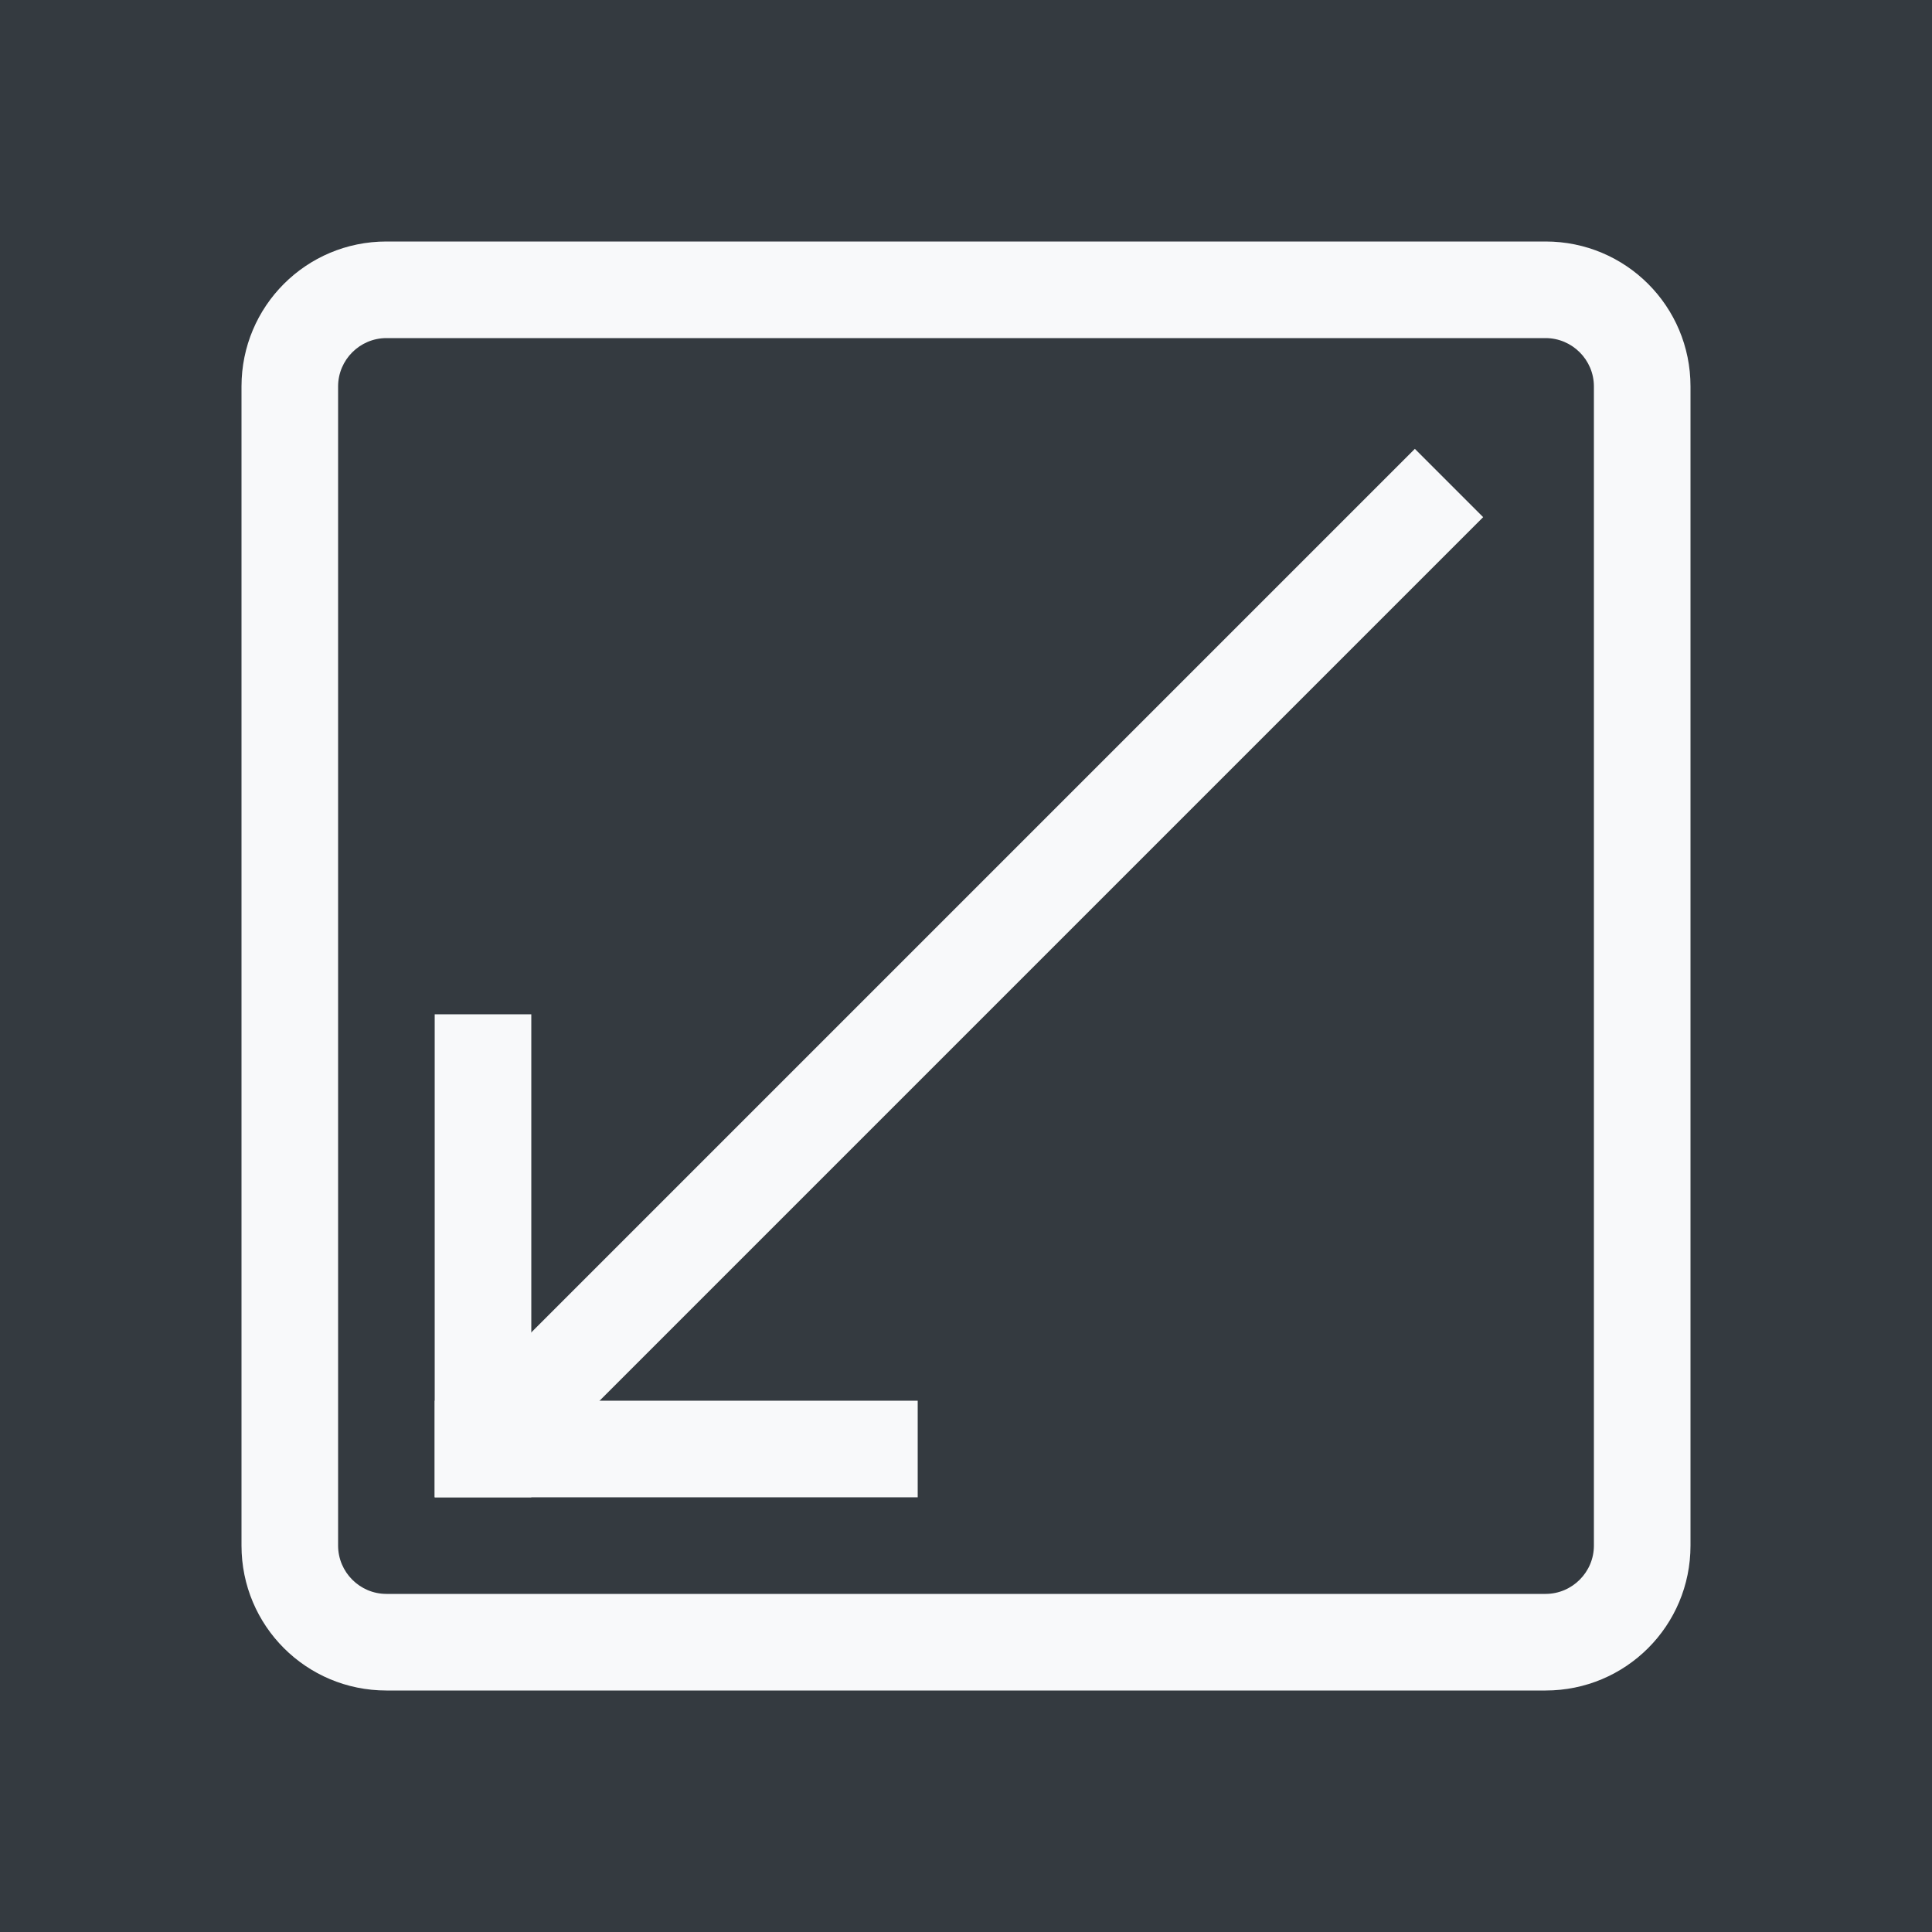
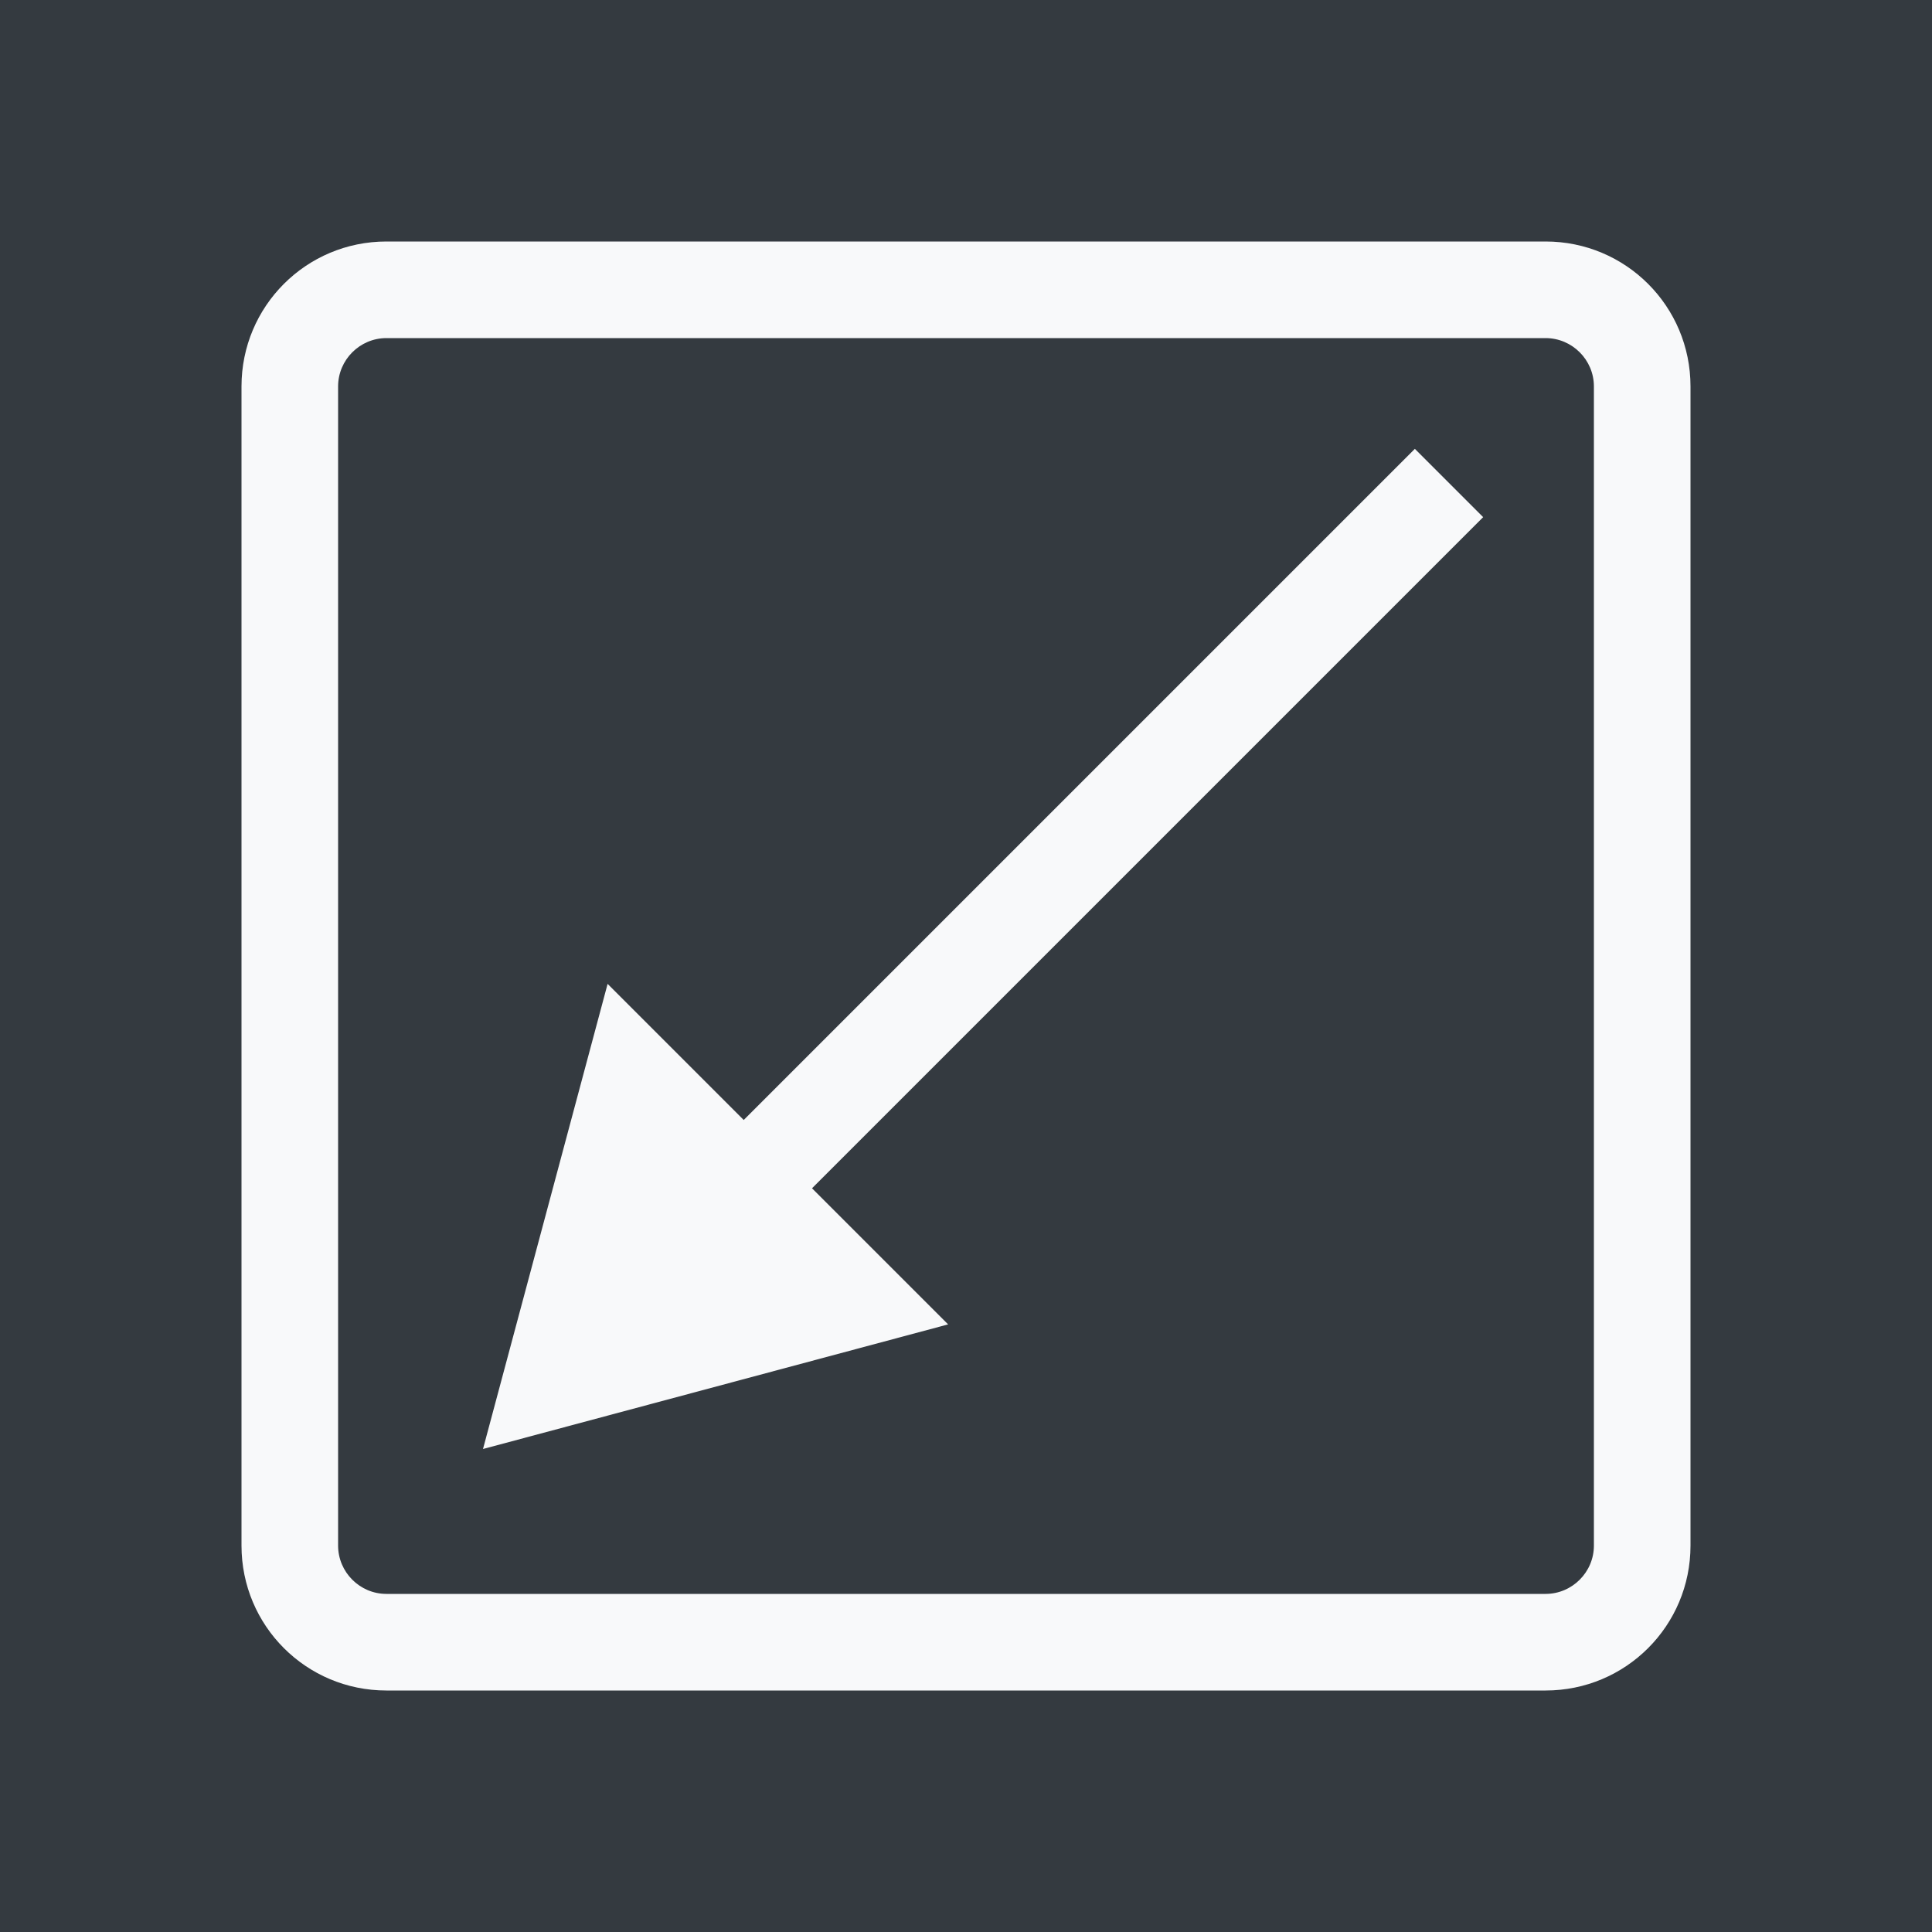
<svg xmlns="http://www.w3.org/2000/svg" viewBox="0 0 40 40">
  <rect width="40" height="40" fill="#343A40" />
-   <path d="M32,7c0.55,0,1,0.45,1,1v24c0,0.55-0.45,1-1,1H8c-0.55,0-1-0.45-1-1V8c0-0.55,0.45-1,1-1H32 M32,5H8   C6.34,5,5,6.34,5,8v24c0,1.66,1.34,3,3,3h24c1.66,0,3-1.34,3-3V8C35,6.34,33.66,5,32,5L32,5z" fill="#F8F9FA" />
-   <line x1="10" y1="30" x2="30" y2="10" stroke="#F8F9FA" stroke-width="2" />
-   <line x1="10" y1="31" x2="10" y2="21" stroke="#F8F9FA" stroke-width="2" />
-   <line x1="9" y1="30" x2="19" y2="30" stroke="#F8F9FA" stroke-width="2" />
+   <path d="M32,7c0.55,0,1,0.45,1,1v24c0,0.55-0.45,1-1,1H8c-0.55,0-1-0.45-1-1V8c0-0.55,0.45-1,1-1H32 M32,5H8  C6.34,5,5,6.34,5,8v24c0,1.66,1.34,3,3,3h24c1.66,0,3-1.34,3-3V8C35,6.34,33.66,5,32,5L32,5z" fill="#F8F9FA" />
+   <line x1="15.07" y1="24.93" x2="30" y2="10" stroke="#F8F9FA" stroke-width="2" />
+   <polygon points="19.63,27.42 10,30 12.58,20.37" fill="#F8F9FA" />
</svg>
